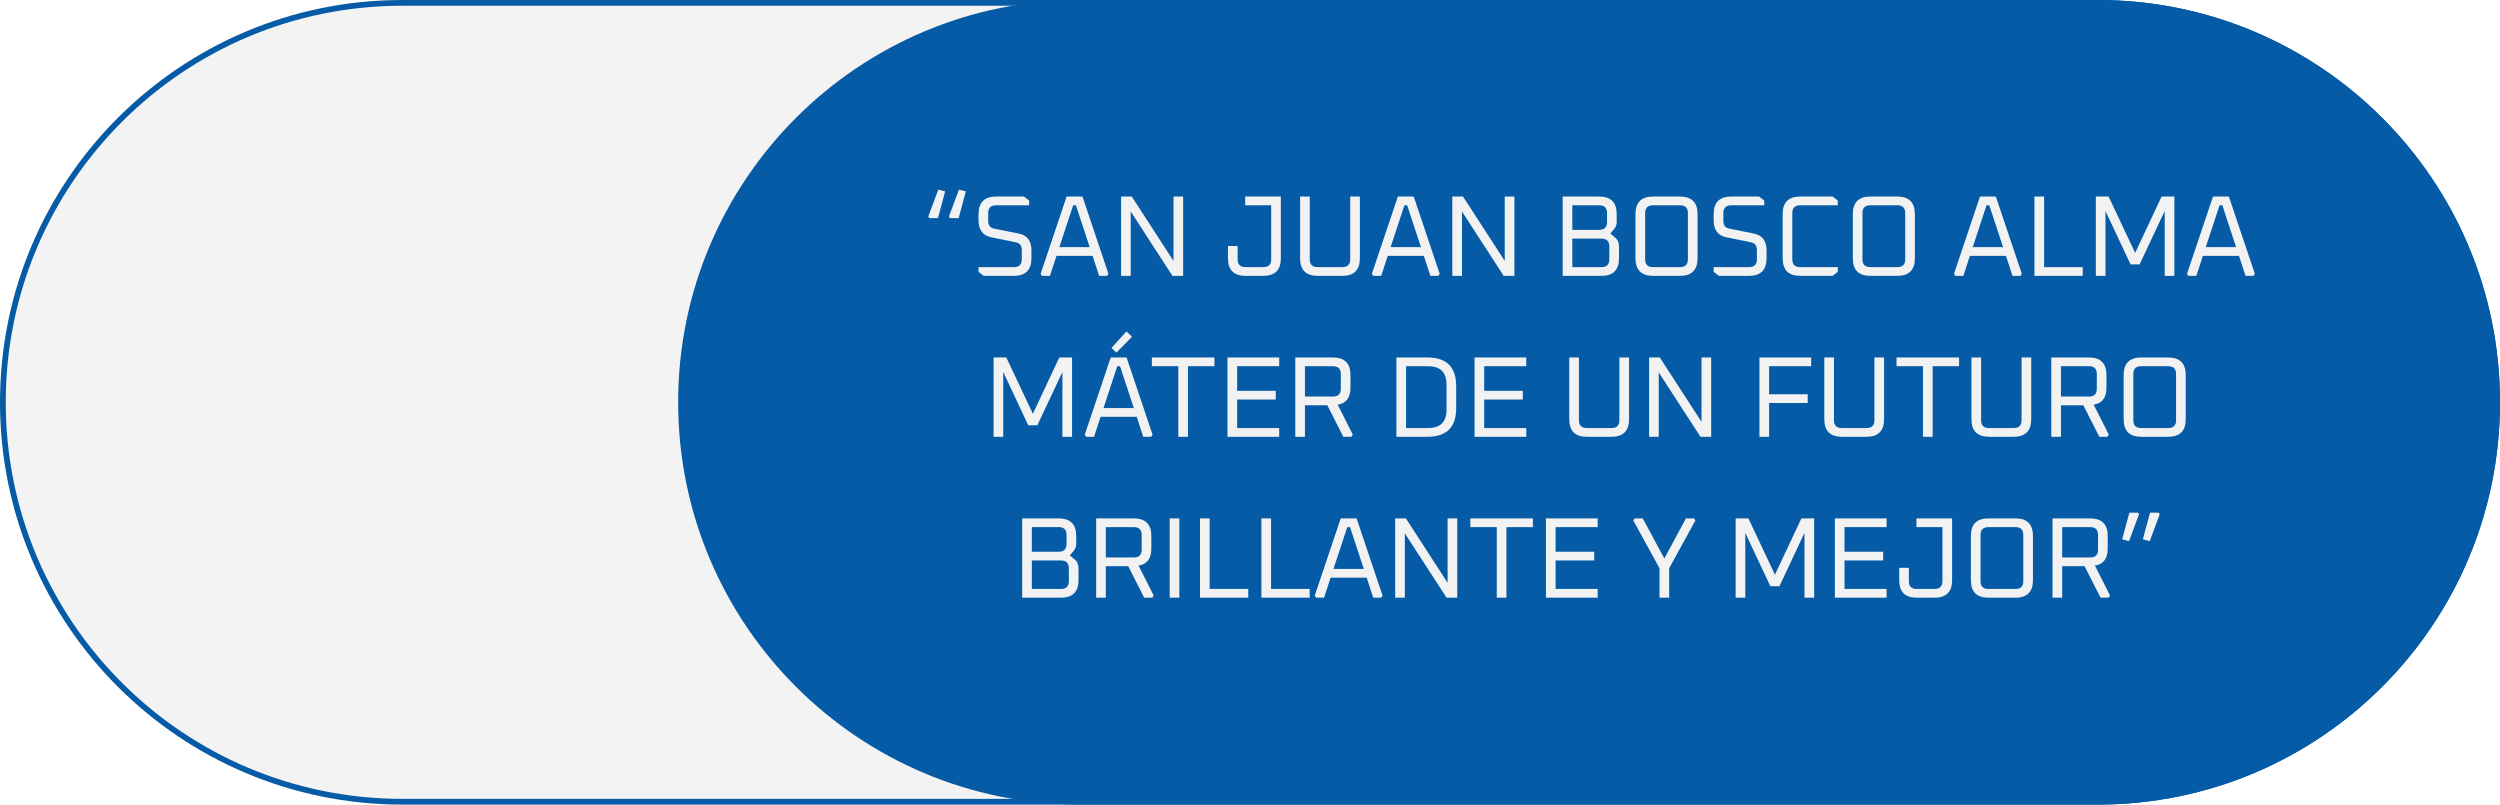
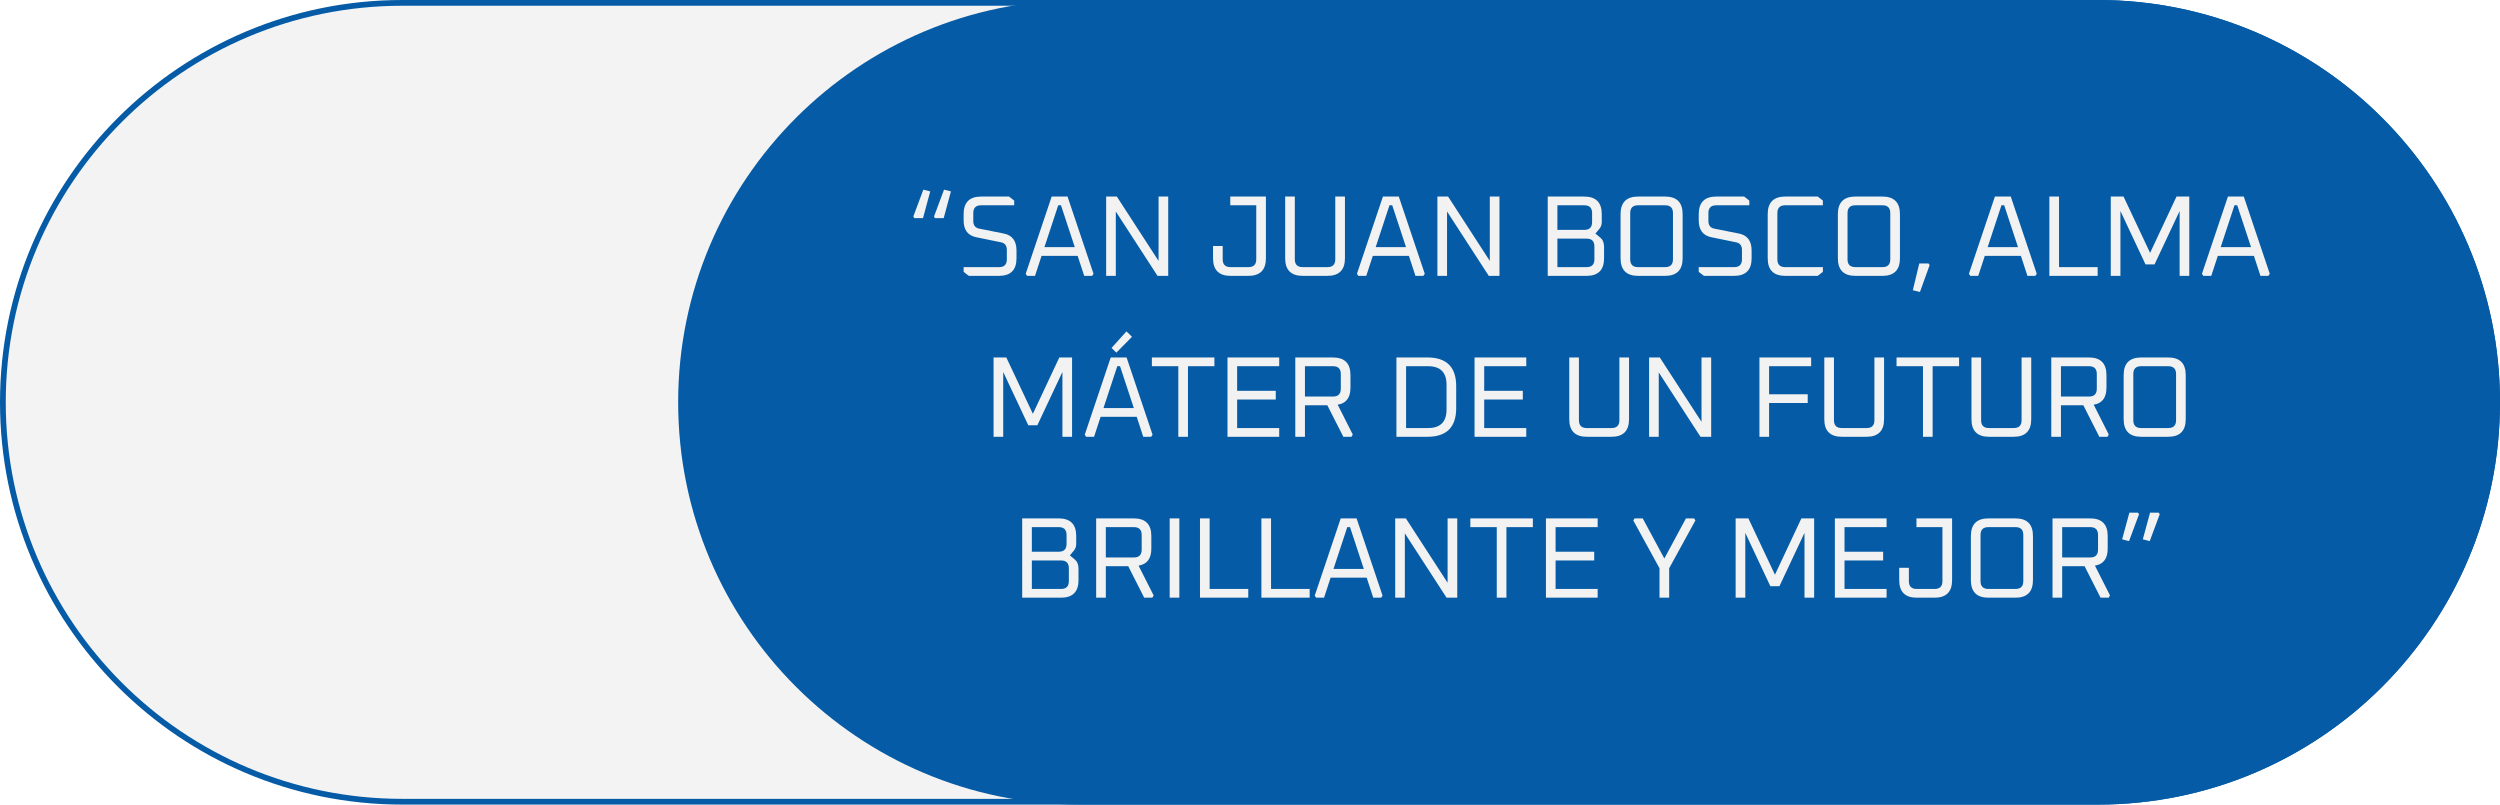
<svg xmlns="http://www.w3.org/2000/svg" width="435" height="140" viewBox="0 0 435 140" fill="none">
  <rect x="0.5" y="0.5" width="434" height="139" rx="69.5" fill="black" fill-opacity="0.05" />
  <rect x="0.5" y="0.5" width="434" height="139" rx="69.5" stroke="#055BA6" />
  <rect x="118" width="317" height="140" rx="70" fill="#055BA6" />
-   <path d="M161.52 37.66L163.26 33L164.46 33.3L163.2 37.96H161.68L161.52 37.66ZM165.12 37.66L166.86 33L168.06 33.3L166.8 37.96H165.28L165.12 37.66ZM170.268 47.3V46.48H176.428C177.335 46.48 177.788 46.027 177.788 45.12V43.5C177.788 42.74 177.448 42.293 176.768 42.16L172.468 41.28C171.002 40.987 170.268 40.007 170.268 38.34V37.26C170.268 35.22 171.288 34.2 173.328 34.2H178.168L179.068 34.9V35.72H173.308C172.402 35.72 171.948 36.173 171.948 37.08V38.44C171.948 39.2 172.288 39.647 172.968 39.78L177.268 40.64C178.735 40.933 179.468 41.92 179.468 43.6V44.94C179.468 46.98 178.448 48 176.408 48H171.168L170.268 47.3ZM181.07 47.64L185.59 34.2H188.35L192.87 47.64L192.63 48H191.25L190.11 44.52H183.83L182.69 48H181.31L181.07 47.64ZM184.33 43H189.61L187.21 35.72H186.73L184.33 43ZM195.068 48V34.2H196.928L204.188 45.4V34.2H205.868V48H204.008L196.748 36.8V48H195.068ZM213.667 44.94V42.8H215.347V45.12C215.347 46.027 215.8 46.48 216.707 46.48H219.827C220.733 46.48 221.187 46.027 221.187 45.12V35.72H216.667V34.2H222.867V44.94C222.867 46.98 221.847 48 219.807 48H216.727C214.687 48 213.667 46.98 213.667 44.94ZM226.217 44.94V34.2H227.897V45.12C227.897 46.027 228.35 46.48 229.257 46.48H233.577C234.484 46.48 234.937 46.027 234.937 45.12V34.2H236.617V44.94C236.617 46.98 235.597 48 233.557 48H229.277C227.237 48 226.217 46.98 226.217 44.94ZM238.707 47.64L243.227 34.2H245.987L250.507 47.64L250.267 48H248.887L247.747 44.52H241.467L240.327 48H238.947L238.707 47.64ZM241.967 43H247.247L244.847 35.72H244.367L241.967 43ZM252.704 48V34.2H254.564L261.824 45.4V34.2H263.504V48H261.644L254.384 36.8V48H252.704ZM271.904 48V34.2H278.244C280.284 34.2 281.304 35.22 281.304 37.26V38.64C281.304 39.093 281.17 39.48 280.904 39.8L280.204 40.64L281.044 41.34C281.484 41.7 281.704 42.233 281.704 42.94V44.94C281.704 46.98 280.684 48 278.644 48H271.904ZM273.584 46.48H278.664C279.57 46.48 280.024 46.027 280.024 45.12V42.88C280.024 41.973 279.57 41.52 278.664 41.52H273.584V46.48ZM273.584 40H278.264C279.17 40 279.624 39.547 279.624 38.64V37.08C279.624 36.173 279.17 35.72 278.264 35.72H273.584V40ZM284.575 44.94V37.26C284.575 35.22 285.595 34.2 287.635 34.2H292.315C294.355 34.2 295.375 35.22 295.375 37.26V44.94C295.375 46.98 294.355 48 292.315 48H287.635C285.595 48 284.575 46.98 284.575 44.94ZM286.255 45.12C286.255 46.027 286.708 46.48 287.615 46.48H292.335C293.241 46.48 293.695 46.027 293.695 45.12V37.08C293.695 36.173 293.241 35.72 292.335 35.72H287.615C286.708 35.72 286.255 36.173 286.255 37.08V45.12ZM298.179 47.3V46.48H304.339C305.245 46.48 305.699 46.027 305.699 45.12V43.5C305.699 42.74 305.359 42.293 304.679 42.16L300.379 41.28C298.912 40.987 298.179 40.007 298.179 38.34V37.26C298.179 35.22 299.199 34.2 301.239 34.2H306.079L306.979 34.9V35.72H301.219C300.312 35.72 299.859 36.173 299.859 37.08V38.44C299.859 39.2 300.199 39.647 300.879 39.78L305.179 40.64C306.645 40.933 307.379 41.92 307.379 43.6V44.94C307.379 46.98 306.359 48 304.319 48H299.079L298.179 47.3ZM310.18 44.94V37.26C310.18 35.22 311.2 34.2 313.24 34.2H318.88L319.78 34.9V35.72H313.22C312.313 35.72 311.86 36.173 311.86 37.08V45.12C311.86 46.027 312.313 46.48 313.22 46.48H319.78V47.3L318.88 48H313.24C311.2 48 310.18 46.98 310.18 44.94ZM322.387 44.94V37.26C322.387 35.22 323.407 34.2 325.447 34.2H330.127C332.167 34.2 333.187 35.22 333.187 37.26V44.94C333.187 46.98 332.167 48 330.127 48H325.447C323.407 48 322.387 46.98 322.387 44.94ZM324.067 45.12C324.067 46.027 324.52 46.48 325.427 46.48H330.147C331.054 46.48 331.507 46.027 331.507 45.12V37.08C331.507 36.173 331.054 35.72 330.147 35.72H325.427C324.52 35.72 324.067 36.173 324.067 37.08V45.12ZM339.996 47.64L344.516 34.2H347.276L351.796 47.64L351.556 48H350.176L349.036 44.52H342.756L341.616 48H340.236L339.996 47.64ZM343.256 43H348.536L346.136 35.72H345.656L343.256 43ZM353.993 48V34.2H355.673V46.48H362.393V48H353.993ZM364.677 48V34.2H366.897L371.517 44L376.117 34.2H378.337V48H376.657V36.72L372.297 46H370.717L366.357 36.72V48H364.677ZM380.543 47.64L385.063 34.2H387.823L392.343 47.64L392.103 48H390.723L389.583 44.52H383.303L382.163 48H380.783L380.543 47.64ZM383.803 43H389.083L386.683 35.72H386.203L383.803 43ZM172.88 76V62.2H175.1L179.72 72L184.32 62.2H186.54V76H184.86V64.72L180.5 74H178.92L174.56 64.72V76H172.88ZM188.746 75.64L193.266 62.2H196.026L200.546 75.64L200.306 76H198.926L197.786 72.52H191.506L190.366 76H188.986L188.746 75.64ZM192.006 71H197.286L194.886 63.72H194.406L192.006 71ZM193.406 60.54L196.006 57.66L196.966 58.6L194.246 61.36L193.406 60.54ZM200.427 63.72V62.2H211.307V63.72H206.707V76H205.027V63.72H200.427ZM213.583 76V62.2H222.583V63.72H215.263V68H221.983V69.52H215.263V74.48H222.583V76H213.583ZM225.38 76V62.2H231.92C233.96 62.2 234.98 63.22 234.98 65.26V67.46C234.98 69.193 234.24 70.18 232.76 70.42L235.38 75.6L235.16 76H233.74L230.96 70.52H227.06V76H225.38ZM227.06 69H231.94C232.847 69 233.3 68.547 233.3 67.64V65.08C233.3 64.173 232.847 63.72 231.94 63.72H227.06V69ZM242.978 76V62.2H248.378C251.711 62.2 253.378 63.867 253.378 67.2V71C253.378 74.333 251.711 76 248.378 76H242.978ZM244.658 74.48H248.478C250.624 74.48 251.698 73.407 251.698 71.26V66.94C251.698 64.793 250.624 63.72 248.478 63.72H244.658V74.48ZM256.571 76V62.2H265.571V63.72H258.251V68H264.971V69.52H258.251V74.48H265.571V76H256.571ZM273.053 72.94V62.2H274.733V73.12C274.733 74.027 275.186 74.48 276.093 74.48H280.413C281.32 74.48 281.773 74.027 281.773 73.12V62.2H283.453V72.94C283.453 74.98 282.433 76 280.393 76H276.113C274.073 76 273.053 74.98 273.053 72.94ZM286.943 76V62.2H288.803L296.063 73.4V62.2H297.743V76H295.883L288.623 64.8V76H286.943ZM306.142 76V62.2H315.142V63.72H307.822V68.6H314.542V70.12H307.822V76H306.142ZM317.428 72.94V62.2H319.108V73.12C319.108 74.027 319.561 74.48 320.468 74.48H324.788C325.695 74.48 326.148 74.027 326.148 73.12V62.2H327.828V72.94C327.828 74.98 326.808 76 324.768 76H320.488C318.448 76 317.428 74.98 317.428 72.94ZM329.998 63.72V62.2H340.878V63.72H336.278V76H334.598V63.72H329.998ZM343.034 72.94V62.2H344.714V73.12C344.714 74.027 345.167 74.48 346.074 74.48H350.394C351.3 74.48 351.754 74.027 351.754 73.12V62.2H353.434V72.94C353.434 74.98 352.414 76 350.374 76H346.094C344.054 76 343.034 74.98 343.034 72.94ZM356.923 76V62.2H363.463C365.503 62.2 366.523 63.22 366.523 65.26V67.46C366.523 69.193 365.783 70.18 364.303 70.42L366.923 75.6L366.703 76H365.283L362.503 70.52H358.603V76H356.923ZM358.603 69H363.483C364.39 69 364.843 68.547 364.843 67.64V65.08C364.843 64.173 364.39 63.72 363.483 63.72H358.603V69ZM369.516 72.94V65.26C369.516 63.22 370.536 62.2 372.576 62.2H377.256C379.296 62.2 380.316 63.22 380.316 65.26V72.94C380.316 74.98 379.296 76 377.256 76H372.576C370.536 76 369.516 74.98 369.516 72.94ZM371.196 73.12C371.196 74.027 371.649 74.48 372.556 74.48H377.276C378.183 74.48 378.636 74.027 378.636 73.12V65.08C378.636 64.173 378.183 63.72 377.276 63.72H372.556C371.649 63.72 371.196 64.173 371.196 65.08V73.12ZM177.861 104V90.2H184.201C186.241 90.2 187.261 91.22 187.261 93.26V94.64C187.261 95.093 187.127 95.48 186.861 95.8L186.161 96.64L187.001 97.34C187.441 97.7 187.661 98.233 187.661 98.94V100.94C187.661 102.98 186.641 104 184.601 104H177.861ZM179.541 102.48H184.621C185.527 102.48 185.981 102.027 185.981 101.12V98.88C185.981 97.973 185.527 97.52 184.621 97.52H179.541V102.48ZM179.541 96H184.221C185.127 96 185.581 95.547 185.581 94.64V93.08C185.581 92.173 185.127 91.72 184.221 91.72H179.541V96ZM190.732 104V90.2H197.272C199.312 90.2 200.332 91.22 200.332 93.26V95.46C200.332 97.193 199.592 98.18 198.112 98.42L200.732 103.6L200.512 104H199.092L196.312 98.52H192.412V104H190.732ZM192.412 97H197.292C198.198 97 198.652 96.547 198.652 95.64V93.08C198.652 92.173 198.198 91.72 197.292 91.72H192.412V97ZM203.525 104V90.2H205.205V104H203.525ZM208.798 104V90.2H210.478V102.48H217.198V104H208.798ZM219.482 104V90.2H221.162V102.48H227.882V104H219.482ZM228.765 103.64L233.285 90.2H236.045L240.565 103.64L240.325 104H238.945L237.805 100.52H231.525L230.385 104H229.005L228.765 103.64ZM232.025 99H237.305L234.905 91.72H234.425L232.025 99ZM242.763 104V90.2H244.623L251.883 101.4V90.2H253.563V104H251.703L244.443 92.8V104H242.763ZM255.837 91.72V90.2H266.717V91.72H262.117V104H260.437V91.72H255.837ZM268.993 104V90.2H277.993V91.72H270.673V96H277.393V97.52H270.673V102.48H277.993V104H268.993ZM284.195 90.56L284.415 90.2H285.835L289.595 97.18L293.355 90.2H294.775L294.995 90.56L290.435 98.88V104H288.755V98.88L284.195 90.56ZM302.001 104V90.2H304.221L308.841 100L313.441 90.2H315.661V104H313.981V92.72L309.621 102H308.041L303.681 92.72V104H302.001ZM319.267 104V90.2H328.267V91.72H320.947V96H327.667V97.52H320.947V102.48H328.267V104H319.267ZM330.464 100.94V98.8H332.144V101.12C332.144 102.027 332.597 102.48 333.504 102.48H336.624C337.53 102.48 337.984 102.027 337.984 101.12V91.72H333.464V90.2H339.664V100.94C339.664 102.98 338.644 104 336.604 104H333.524C331.484 104 330.464 102.98 330.464 100.94ZM342.934 100.94V93.26C342.934 91.22 343.954 90.2 345.994 90.2H350.674C352.714 90.2 353.734 91.22 353.734 93.26V100.94C353.734 102.98 352.714 104 350.674 104H345.994C343.954 104 342.934 102.98 342.934 100.94ZM344.614 101.12C344.614 102.027 345.067 102.48 345.974 102.48H350.694C351.601 102.48 352.054 102.027 352.054 101.12V93.08C352.054 92.173 351.601 91.72 350.694 91.72H345.974C345.067 91.72 344.614 92.173 344.614 93.08V101.12ZM357.138 104V90.2H363.678C365.718 90.2 366.738 91.22 366.738 93.26V95.46C366.738 97.193 365.998 98.18 364.518 98.42L367.138 103.6L366.918 104H365.498L362.718 98.52H358.818V104H357.138ZM358.818 97H363.698C364.605 97 365.058 96.547 365.058 95.64V93.08C365.058 92.173 364.605 91.72 363.698 91.72H358.818V97ZM369.251 93.84L370.511 89.2H372.011L372.191 89.48L370.451 94.16L369.251 93.84ZM372.851 93.84L374.111 89.2H375.611L375.791 89.48L374.051 94.16L372.851 93.84Z" fill="#F2F2F2" />
+   <path d="M158.922 37.66L160.662 33L161.862 33.3L160.602 37.96H159.082L158.922 37.66ZM162.522 37.66L164.262 33L165.462 33.3L164.202 37.96H162.682L162.522 37.66ZM167.671 47.3V46.48H173.831C174.737 46.48 175.191 46.027 175.191 45.12V43.5C175.191 42.74 174.851 42.293 174.171 42.16L169.871 41.28C168.404 40.987 167.671 40.007 167.671 38.34V37.26C167.671 35.22 168.691 34.2 170.731 34.2H175.571L176.471 34.9V35.72H170.711C169.804 35.72 169.351 36.173 169.351 37.08V38.44C169.351 39.2 169.691 39.647 170.371 39.78L174.671 40.64C176.137 40.933 176.871 41.92 176.871 43.6V44.94C176.871 46.98 175.851 48 173.811 48H168.571L167.671 47.3ZM178.472 47.64L182.992 34.2H185.752L190.272 47.64L190.032 48H188.652L187.512 44.52H181.232L180.092 48H178.712L178.472 47.64ZM181.732 43H187.012L184.612 35.72H184.132L181.732 43ZM192.47 48V34.2H194.33L201.59 45.4V34.2H203.27V48H201.41L194.15 36.8V48H192.47ZM211.069 44.94V42.8H212.749V45.12C212.749 46.027 213.202 46.48 214.109 46.48H217.229C218.136 46.48 218.589 46.027 218.589 45.12V35.72H214.069V34.2H220.269V44.94C220.269 46.98 219.249 48 217.209 48H214.129C212.089 48 211.069 46.98 211.069 44.94ZM223.619 44.94V34.2H225.299V45.12C225.299 46.027 225.753 46.48 226.659 46.48H230.979C231.886 46.48 232.339 46.027 232.339 45.12V34.2H234.019V44.94C234.019 46.98 232.999 48 230.959 48H226.679C224.639 48 223.619 46.98 223.619 44.94ZM236.109 47.64L240.629 34.2H243.389L247.909 47.64L247.669 48H246.289L245.149 44.52H238.869L237.729 48H236.349L236.109 47.64ZM239.369 43H244.649L242.249 35.72H241.769L239.369 43ZM250.107 48V34.2H251.967L259.227 45.4V34.2H260.907V48H259.047L251.787 36.8V48H250.107ZM269.306 48V34.2H275.646C277.686 34.2 278.706 35.22 278.706 37.26V38.64C278.706 39.093 278.573 39.48 278.306 39.8L277.606 40.64L278.446 41.34C278.886 41.7 279.106 42.233 279.106 42.94V44.94C279.106 46.98 278.086 48 276.046 48H269.306ZM270.986 46.48H276.066C276.973 46.48 277.426 46.027 277.426 45.12V42.88C277.426 41.973 276.973 41.52 276.066 41.52H270.986V46.48ZM270.986 40H275.666C276.573 40 277.026 39.547 277.026 38.64V37.08C277.026 36.173 276.573 35.72 275.666 35.72H270.986V40ZM281.977 44.94V37.26C281.977 35.22 282.997 34.2 285.037 34.2H289.717C291.757 34.2 292.777 35.22 292.777 37.26V44.94C292.777 46.98 291.757 48 289.717 48H285.037C282.997 48 281.977 46.98 281.977 44.94ZM283.657 45.12C283.657 46.027 284.11 46.48 285.017 46.48H289.737C290.644 46.48 291.097 46.027 291.097 45.12V37.08C291.097 36.173 290.644 35.72 289.737 35.72H285.017C284.11 35.72 283.657 36.173 283.657 37.08V45.12ZM295.581 47.3V46.48H301.741C302.648 46.48 303.101 46.027 303.101 45.12V43.5C303.101 42.74 302.761 42.293 302.081 42.16L297.781 41.28C296.314 40.987 295.581 40.007 295.581 38.34V37.26C295.581 35.22 296.601 34.2 298.641 34.2H303.481L304.381 34.9V35.72H298.621C297.714 35.72 297.261 36.173 297.261 37.08V38.44C297.261 39.2 297.601 39.647 298.281 39.78L302.581 40.64C304.048 40.933 304.781 41.92 304.781 43.6V44.94C304.781 46.98 303.761 48 301.721 48H296.481L295.581 47.3ZM307.582 44.94V37.26C307.582 35.22 308.602 34.2 310.642 34.2H316.282L317.182 34.9V35.72H310.622C309.716 35.72 309.262 36.173 309.262 37.08V45.12C309.262 46.027 309.716 46.48 310.622 46.48H317.182V47.3L316.282 48H310.642C308.602 48 307.582 46.98 307.582 44.94ZM319.789 44.94V37.26C319.789 35.22 320.809 34.2 322.849 34.2H327.529C329.569 34.2 330.589 35.22 330.589 37.26V44.94C330.589 46.98 329.569 48 327.529 48H322.849C320.809 48 319.789 46.98 319.789 44.94ZM321.469 45.12C321.469 46.027 321.923 46.48 322.829 46.48H327.549C328.456 46.48 328.909 46.027 328.909 45.12V37.08C328.909 36.173 328.456 35.72 327.549 35.72H322.829C321.923 35.72 321.469 36.173 321.469 37.08V45.12ZM332.833 50.5L333.953 45.84H335.573L335.753 46.14L334.073 50.8L332.833 50.5ZM342.593 47.64L347.113 34.2H349.873L354.393 47.64L354.153 48H352.773L351.633 44.52H345.353L344.213 48H342.833L342.593 47.64ZM345.853 43H351.133L348.733 35.72H348.253L345.853 43ZM356.591 48V34.2H358.271V46.48H364.991V48H356.591ZM367.275 48V34.2H369.495L374.115 44L378.715 34.2H380.935V48H379.255V36.72L374.895 46H373.315L368.955 36.72V48H367.275ZM383.14 47.64L387.66 34.2H390.42L394.94 47.64L394.7 48H393.32L392.18 44.52H385.9L384.76 48H383.38L383.14 47.64ZM386.4 43H391.68L389.28 35.72H388.8L386.4 43ZM172.88 76V62.2H175.1L179.72 72L184.32 62.2H186.54V76H184.86V64.72L180.5 74H178.92L174.56 64.72V76H172.88ZM188.746 75.64L193.266 62.2H196.026L200.546 75.64L200.306 76H198.926L197.786 72.52H191.506L190.366 76H188.986L188.746 75.64ZM192.006 71H197.286L194.886 63.72H194.406L192.006 71ZM193.406 60.54L196.006 57.66L196.966 58.6L194.246 61.36L193.406 60.54ZM200.427 63.72V62.2H211.307V63.72H206.707V76H205.027V63.72H200.427ZM213.583 76V62.2H222.583V63.72H215.263V68H221.983V69.52H215.263V74.48H222.583V76H213.583ZM225.38 76V62.2H231.92C233.96 62.2 234.98 63.22 234.98 65.26V67.46C234.98 69.193 234.24 70.18 232.76 70.42L235.38 75.6L235.16 76H233.74L230.96 70.52H227.06V76H225.38ZM227.06 69H231.94C232.847 69 233.3 68.547 233.3 67.64V65.08C233.3 64.173 232.847 63.72 231.94 63.72H227.06V69ZM242.978 76V62.2H248.378C251.711 62.2 253.378 63.867 253.378 67.2V71C253.378 74.333 251.711 76 248.378 76H242.978ZM244.658 74.48H248.478C250.624 74.48 251.698 73.407 251.698 71.26V66.94C251.698 64.793 250.624 63.72 248.478 63.72H244.658V74.48ZM256.571 76V62.2H265.571V63.72H258.251V68H264.971V69.52H258.251V74.48H265.571V76H256.571ZM273.053 72.94V62.2H274.733V73.12C274.733 74.027 275.186 74.48 276.093 74.48H280.413C281.32 74.48 281.773 74.027 281.773 73.12V62.2H283.453V72.94C283.453 74.98 282.433 76 280.393 76H276.113C274.073 76 273.053 74.98 273.053 72.94ZM286.943 76V62.2H288.803L296.063 73.4V62.2H297.743V76H295.883L288.623 64.8V76H286.943ZM306.142 76V62.2H315.142V63.72H307.822V68.6H314.542V70.12H307.822V76H306.142ZM317.428 72.94V62.2H319.108V73.12C319.108 74.027 319.561 74.48 320.468 74.48H324.788C325.695 74.48 326.148 74.027 326.148 73.12V62.2H327.828V72.94C327.828 74.98 326.808 76 324.768 76H320.488C318.448 76 317.428 74.98 317.428 72.94ZM329.998 63.72V62.2H340.878V63.72H336.278V76H334.598V63.72H329.998ZM343.034 72.94V62.2H344.714V73.12C344.714 74.027 345.167 74.48 346.074 74.48H350.394C351.3 74.48 351.754 74.027 351.754 73.12V62.2H353.434V72.94C353.434 74.98 352.414 76 350.374 76H346.094C344.054 76 343.034 74.98 343.034 72.94ZM356.923 76V62.2H363.463C365.503 62.2 366.523 63.22 366.523 65.26V67.46C366.523 69.193 365.783 70.18 364.303 70.42L366.923 75.6L366.703 76H365.283L362.503 70.52H358.603V76H356.923ZM358.603 69H363.483C364.39 69 364.843 68.547 364.843 67.64V65.08C364.843 64.173 364.39 63.72 363.483 63.72H358.603V69ZM369.516 72.94V65.26C369.516 63.22 370.536 62.2 372.576 62.2H377.256C379.296 62.2 380.316 63.22 380.316 65.26V72.94C380.316 74.98 379.296 76 377.256 76H372.576C370.536 76 369.516 74.98 369.516 72.94ZM371.196 73.12C371.196 74.027 371.649 74.48 372.556 74.48H377.276C378.183 74.48 378.636 74.027 378.636 73.12V65.08C378.636 64.173 378.183 63.72 377.276 63.72H372.556C371.649 63.72 371.196 64.173 371.196 65.08V73.12ZM177.861 104V90.2H184.201C186.241 90.2 187.261 91.22 187.261 93.26V94.64C187.261 95.093 187.127 95.48 186.861 95.8L186.161 96.64L187.001 97.34C187.441 97.7 187.661 98.233 187.661 98.94V100.94C187.661 102.98 186.641 104 184.601 104H177.861ZM179.541 102.48H184.621C185.527 102.48 185.981 102.027 185.981 101.12V98.88C185.981 97.973 185.527 97.52 184.621 97.52H179.541V102.48ZM179.541 96H184.221C185.127 96 185.581 95.547 185.581 94.64V93.08C185.581 92.173 185.127 91.72 184.221 91.72H179.541V96ZM190.732 104V90.2H197.272C199.312 90.2 200.332 91.22 200.332 93.26V95.46C200.332 97.193 199.592 98.18 198.112 98.42L200.732 103.6L200.512 104H199.092L196.312 98.52H192.412V104H190.732ZM192.412 97H197.292C198.198 97 198.652 96.547 198.652 95.64V93.08C198.652 92.173 198.198 91.72 197.292 91.72H192.412V97ZM203.525 104V90.2H205.205V104H203.525ZM208.798 104V90.2H210.478V102.48H217.198V104H208.798ZM219.482 104V90.2H221.162V102.48H227.882V104H219.482ZM228.765 103.64L233.285 90.2H236.045L240.565 103.64L240.325 104H238.945L237.805 100.52H231.525L230.385 104H229.005L228.765 103.64ZM232.025 99H237.305L234.905 91.72H234.425L232.025 99ZM242.763 104V90.2H244.623L251.883 101.4V90.2H253.563V104H251.703L244.443 92.8V104H242.763ZM255.837 91.72V90.2H266.717V91.72H262.117V104H260.437V91.72H255.837ZM268.993 104V90.2H277.993V91.72H270.673V96H277.393V97.52H270.673V102.48H277.993V104H268.993ZM284.195 90.56L284.415 90.2H285.835L289.595 97.18L293.355 90.2H294.775L294.995 90.56L290.435 98.88V104H288.755V98.88L284.195 90.56ZM302.001 104V90.2H304.221L308.841 100L313.441 90.2H315.661V104H313.981V92.72L309.621 102H308.041L303.681 92.72V104H302.001ZM319.267 104V90.2H328.267V91.72H320.947V96H327.667V97.52H320.947V102.48H328.267V104H319.267ZM330.464 100.94V98.8H332.144V101.12C332.144 102.027 332.597 102.48 333.504 102.48H336.624C337.53 102.48 337.984 102.027 337.984 101.12V91.72H333.464V90.2H339.664V100.94C339.664 102.98 338.644 104 336.604 104H333.524C331.484 104 330.464 102.98 330.464 100.94ZM342.934 100.94V93.26C342.934 91.22 343.954 90.2 345.994 90.2H350.674C352.714 90.2 353.734 91.22 353.734 93.26V100.94C353.734 102.98 352.714 104 350.674 104H345.994C343.954 104 342.934 102.98 342.934 100.94ZM344.614 101.12C344.614 102.027 345.067 102.48 345.974 102.48H350.694C351.601 102.48 352.054 102.027 352.054 101.12V93.08C352.054 92.173 351.601 91.72 350.694 91.72H345.974C345.067 91.72 344.614 92.173 344.614 93.08V101.12ZM357.138 104V90.2H363.678C365.718 90.2 366.738 91.22 366.738 93.26V95.46C366.738 97.193 365.998 98.18 364.518 98.42L367.138 103.6L366.918 104H365.498L362.718 98.52H358.818V104H357.138ZM358.818 97H363.698C364.605 97 365.058 96.547 365.058 95.64V93.08C365.058 92.173 364.605 91.72 363.698 91.72H358.818V97ZM369.251 93.84L370.511 89.2H372.011L372.191 89.48L370.451 94.16L369.251 93.84ZM372.851 93.84L374.111 89.2H375.611L375.791 89.48L374.051 94.16L372.851 93.84Z" fill="#F2F2F2" />
</svg>
